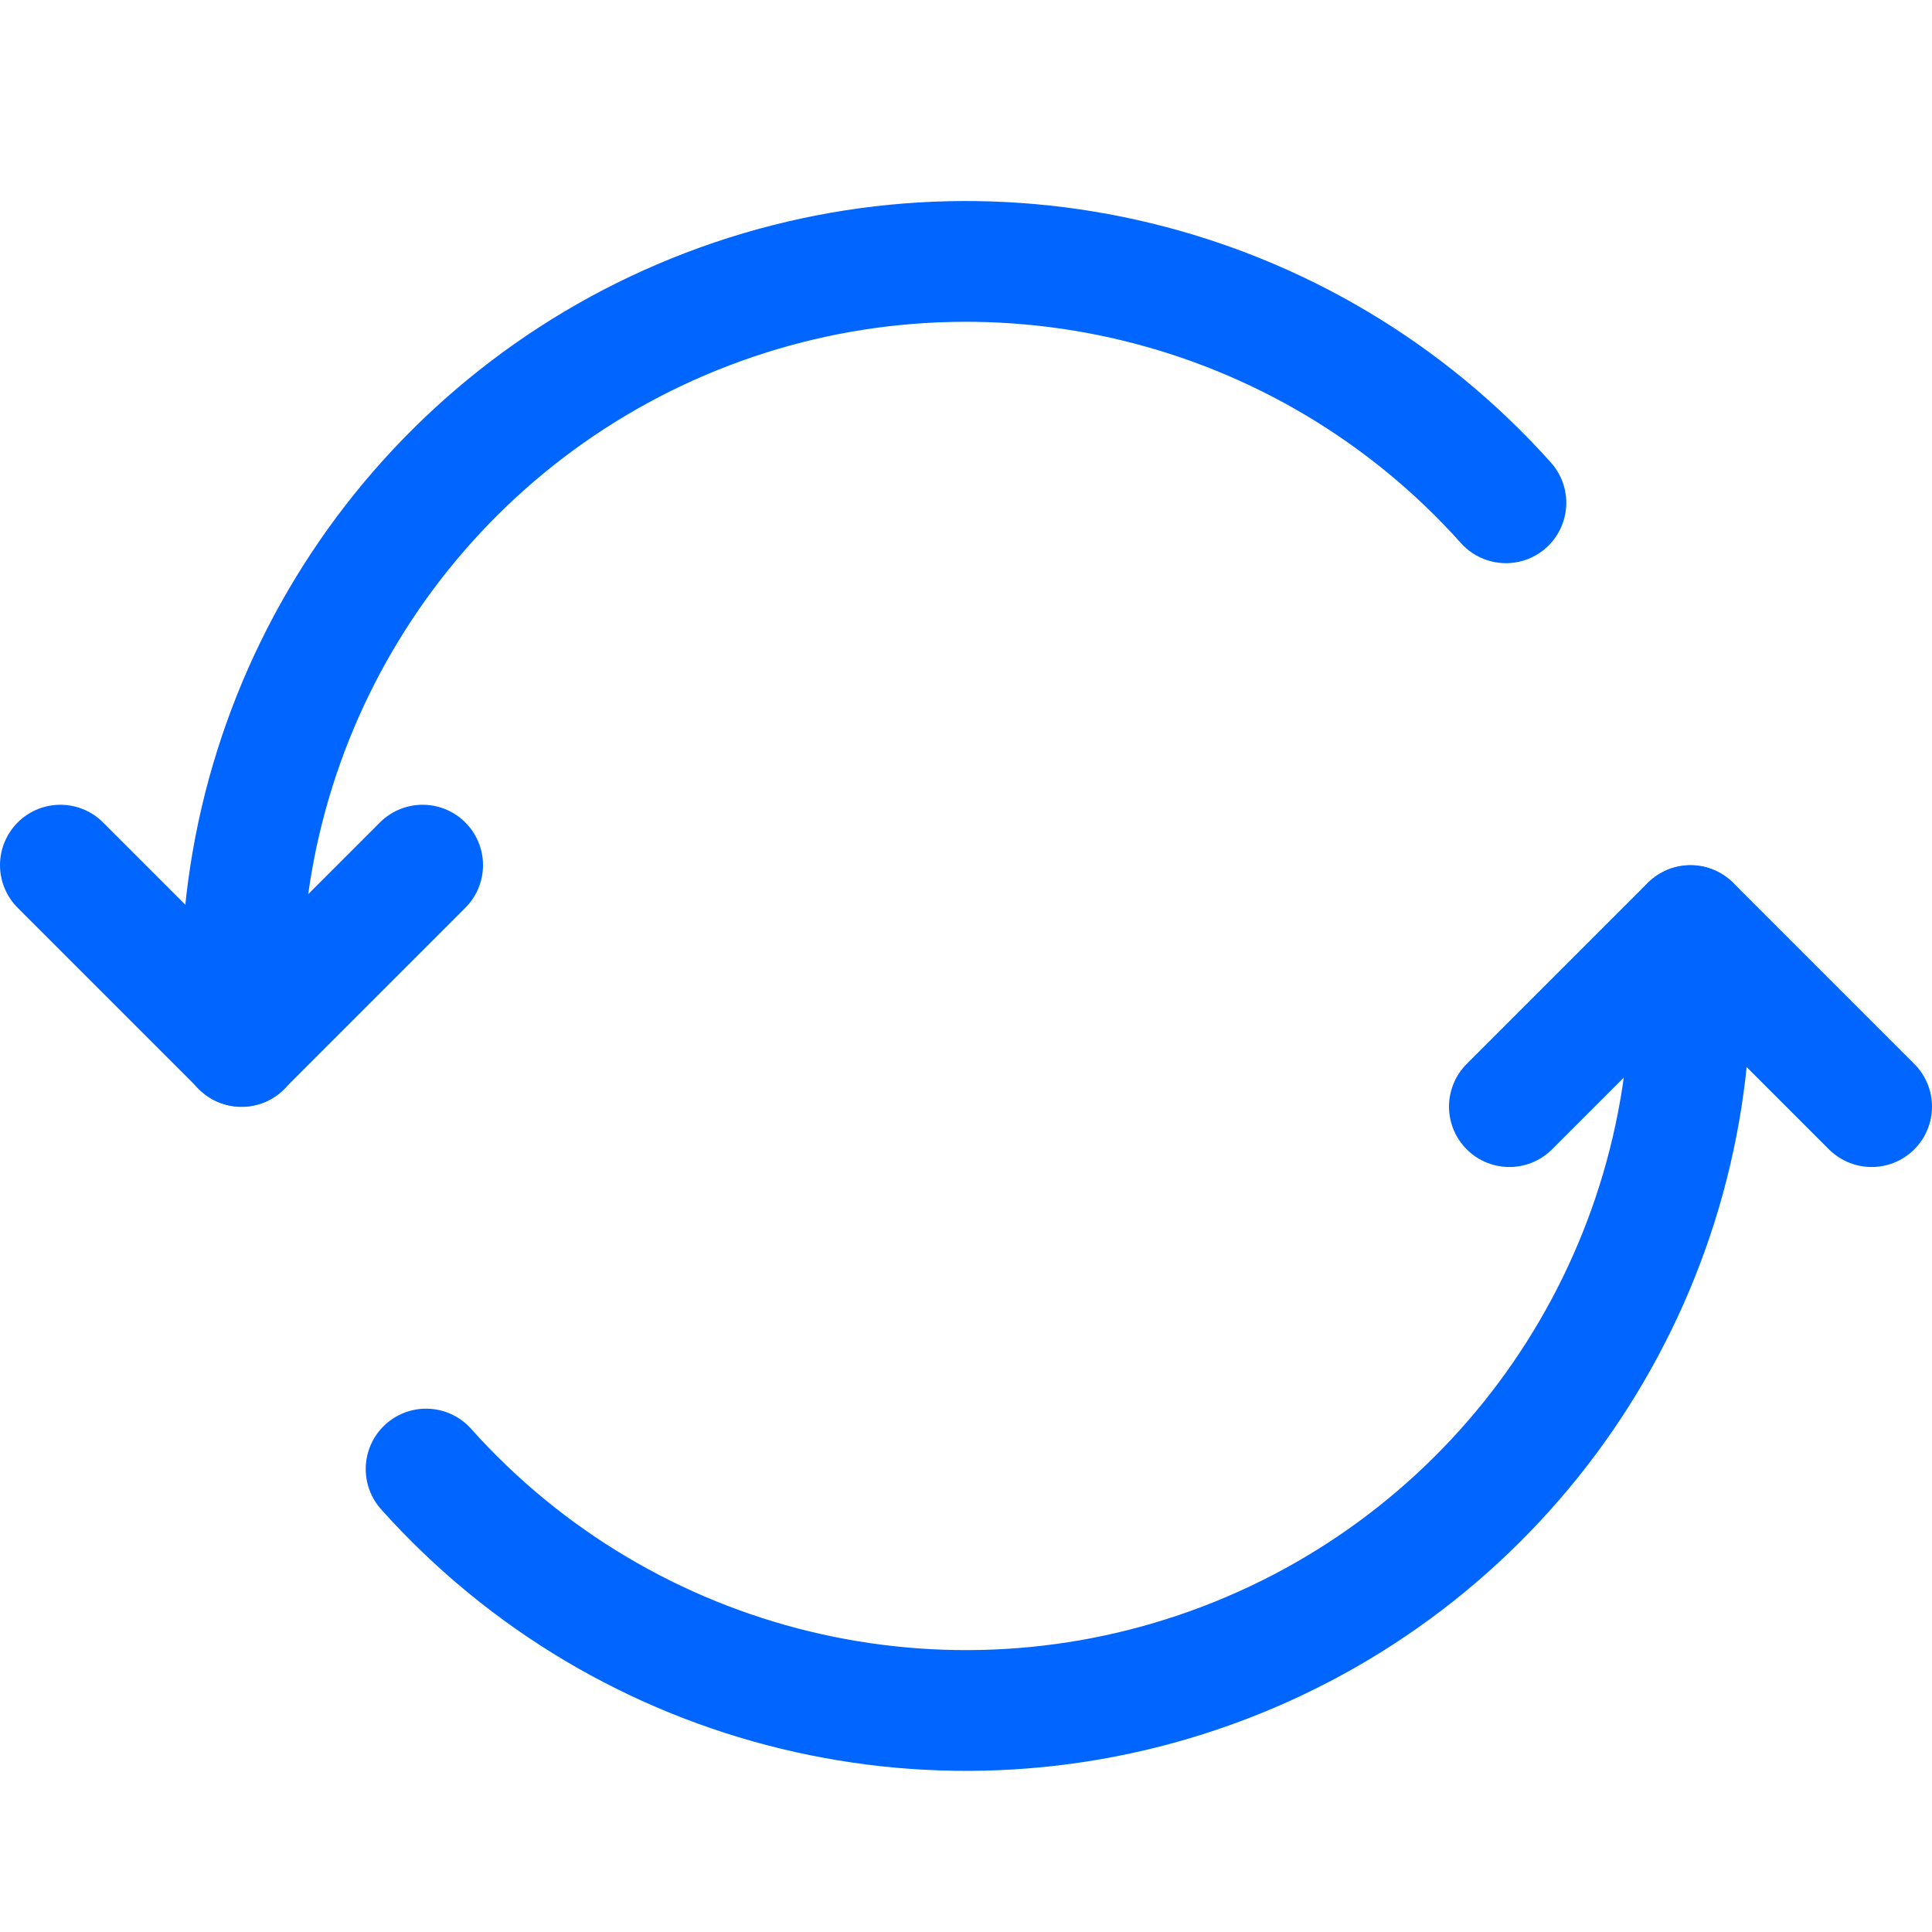
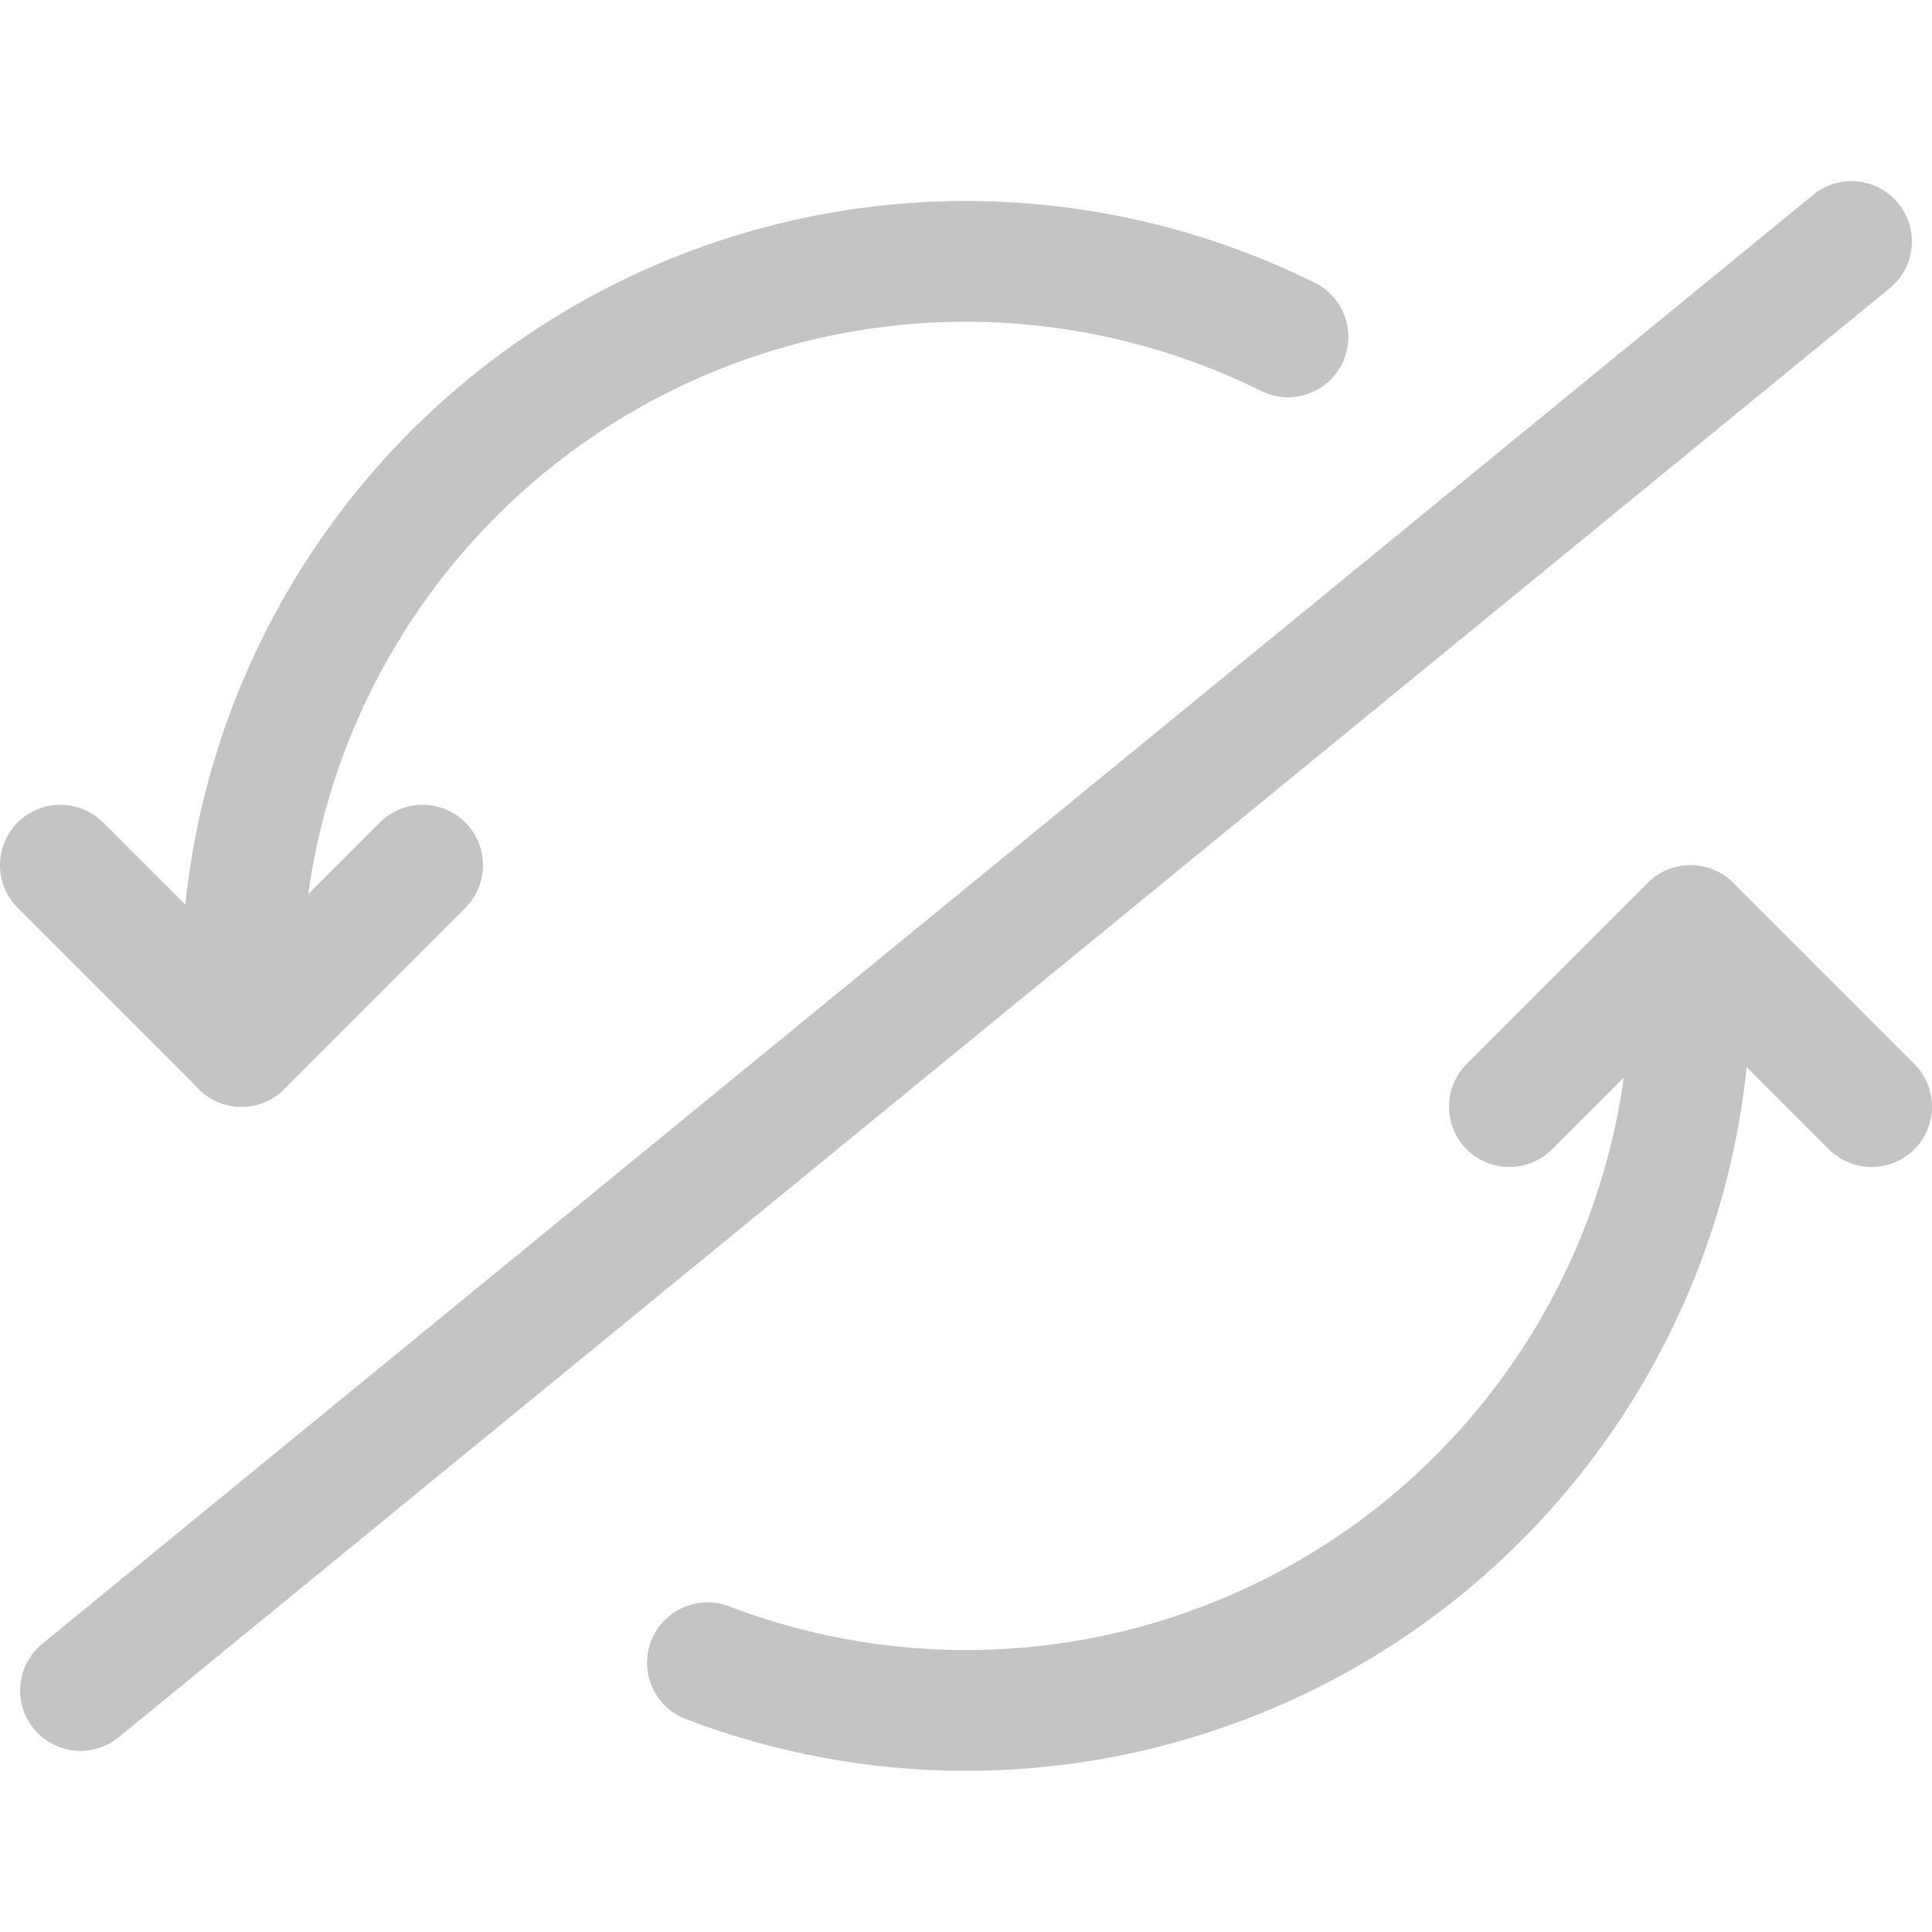
<svg xmlns="http://www.w3.org/2000/svg" width="24" height="24" viewBox="0 0 24 24" fill="none">
-   <path d="M18.707 6.246C16.219 3.466 12.273 2.509 8.788 3.84C5.302 5.172 3 8.516 3 12.247V13" stroke="#0066FF" stroke-width="1.5" stroke-linecap="round" stroke-linejoin="round" />
-   <path d="M5.293 18.249C7.781 21.03 11.726 21.987 15.212 20.655C18.697 19.324 20.999 15.98 21 12.249V11.5" stroke="#0066FF" stroke-width="1.5" stroke-linecap="round" stroke-linejoin="round" />
-   <path d="M18.75 13.747L21 11.497L23.25 13.747" stroke="#0066FF" stroke-width="1.5" stroke-linecap="round" stroke-linejoin="round" />
-   <path d="M5.25 10.747L3 12.997L0.75 10.747" stroke="#0066FF" stroke-width="1.5" stroke-linecap="round" stroke-linejoin="round" />
+   <path d="M3 13V12.247C3 8.516 5.302 5.172 8.788 3.84C11.182 2.925 13.793 3.091 16 4.185" stroke="#C4C4C4" stroke-width="1.5" stroke-linecap="round" stroke-linejoin="round" />
+   <path d="M21 11.5V12.249C20.999 15.98 18.697 19.324 15.211 20.655C13.097 21.463 10.813 21.428 8.788 20.655" stroke="#C4C4C4" stroke-width="1.5" stroke-linecap="round" stroke-linejoin="round" />
+   <path d="M18.75 13.747L21 11.497L23.25 13.747" stroke="#C4C4C4" stroke-width="1.5" stroke-linecap="round" stroke-linejoin="round" />
+   <path d="M5.25 10.747L3 12.997L0.75 10.747" stroke="#C4C4C4" stroke-width="1.5" stroke-linecap="round" stroke-linejoin="round" />
+   <path d="M1 21L23 3" stroke="#C4C4C4" stroke-width="1.5" stroke-linecap="round" />
</svg>
